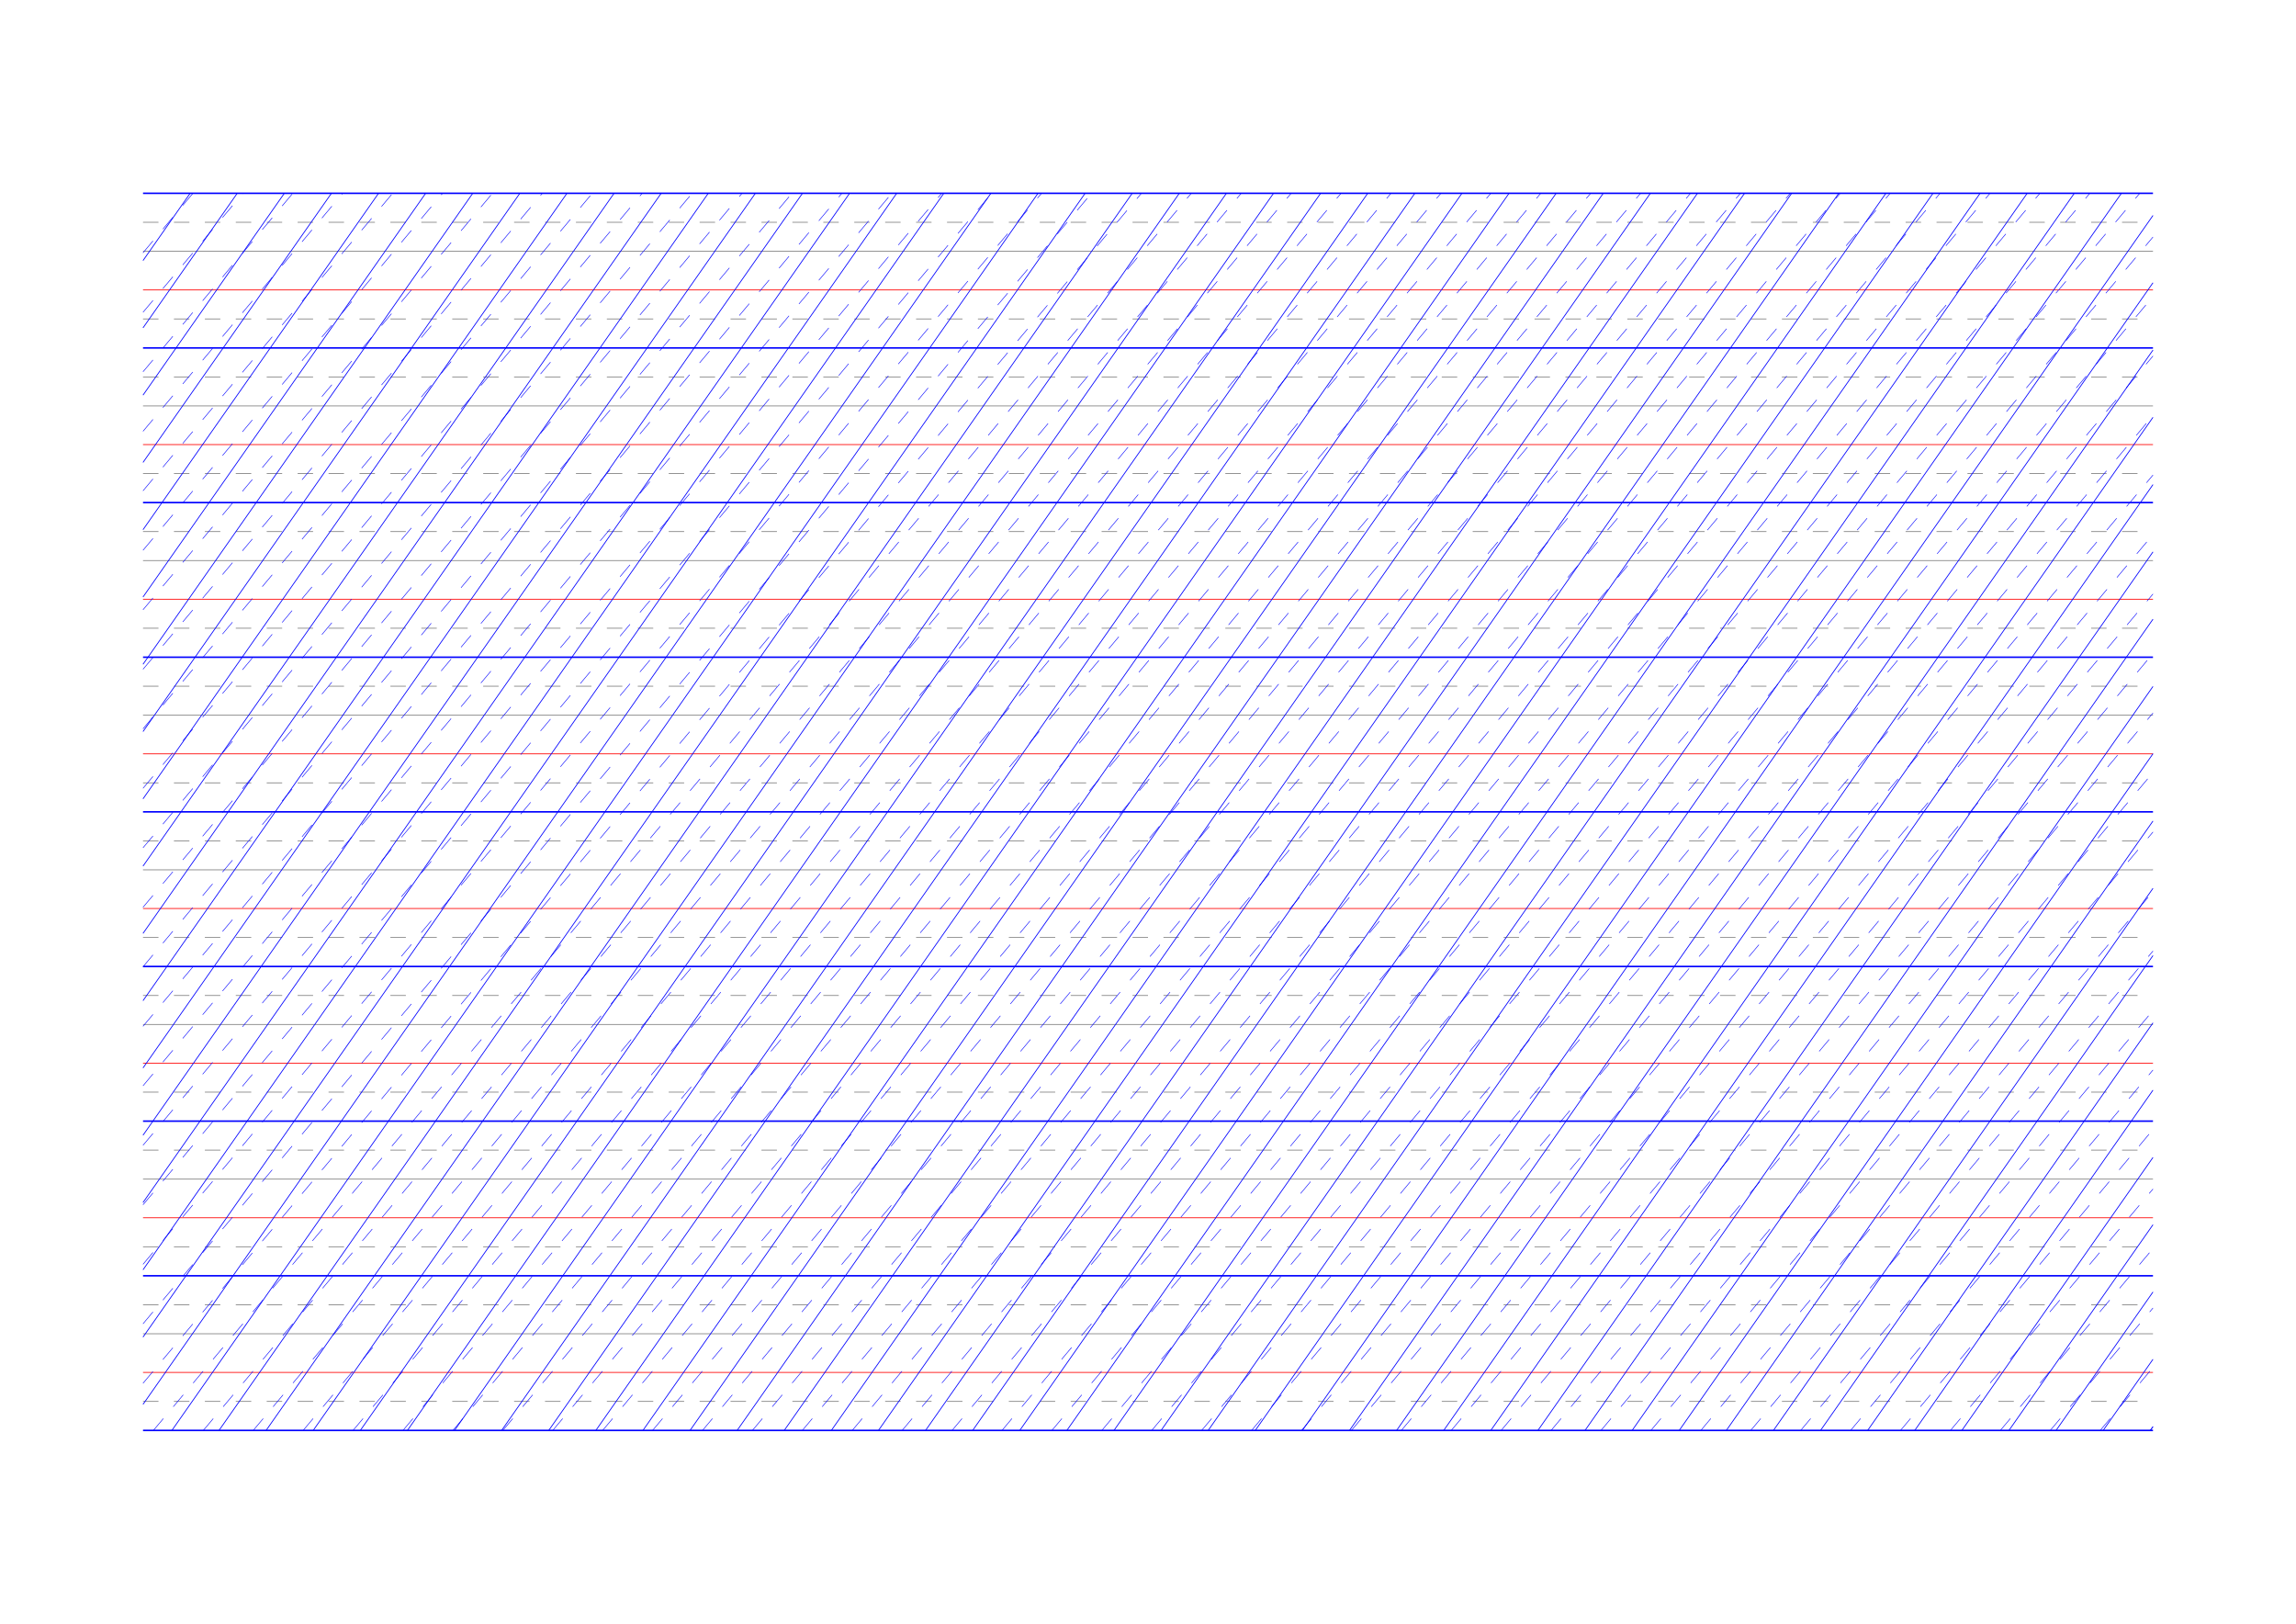
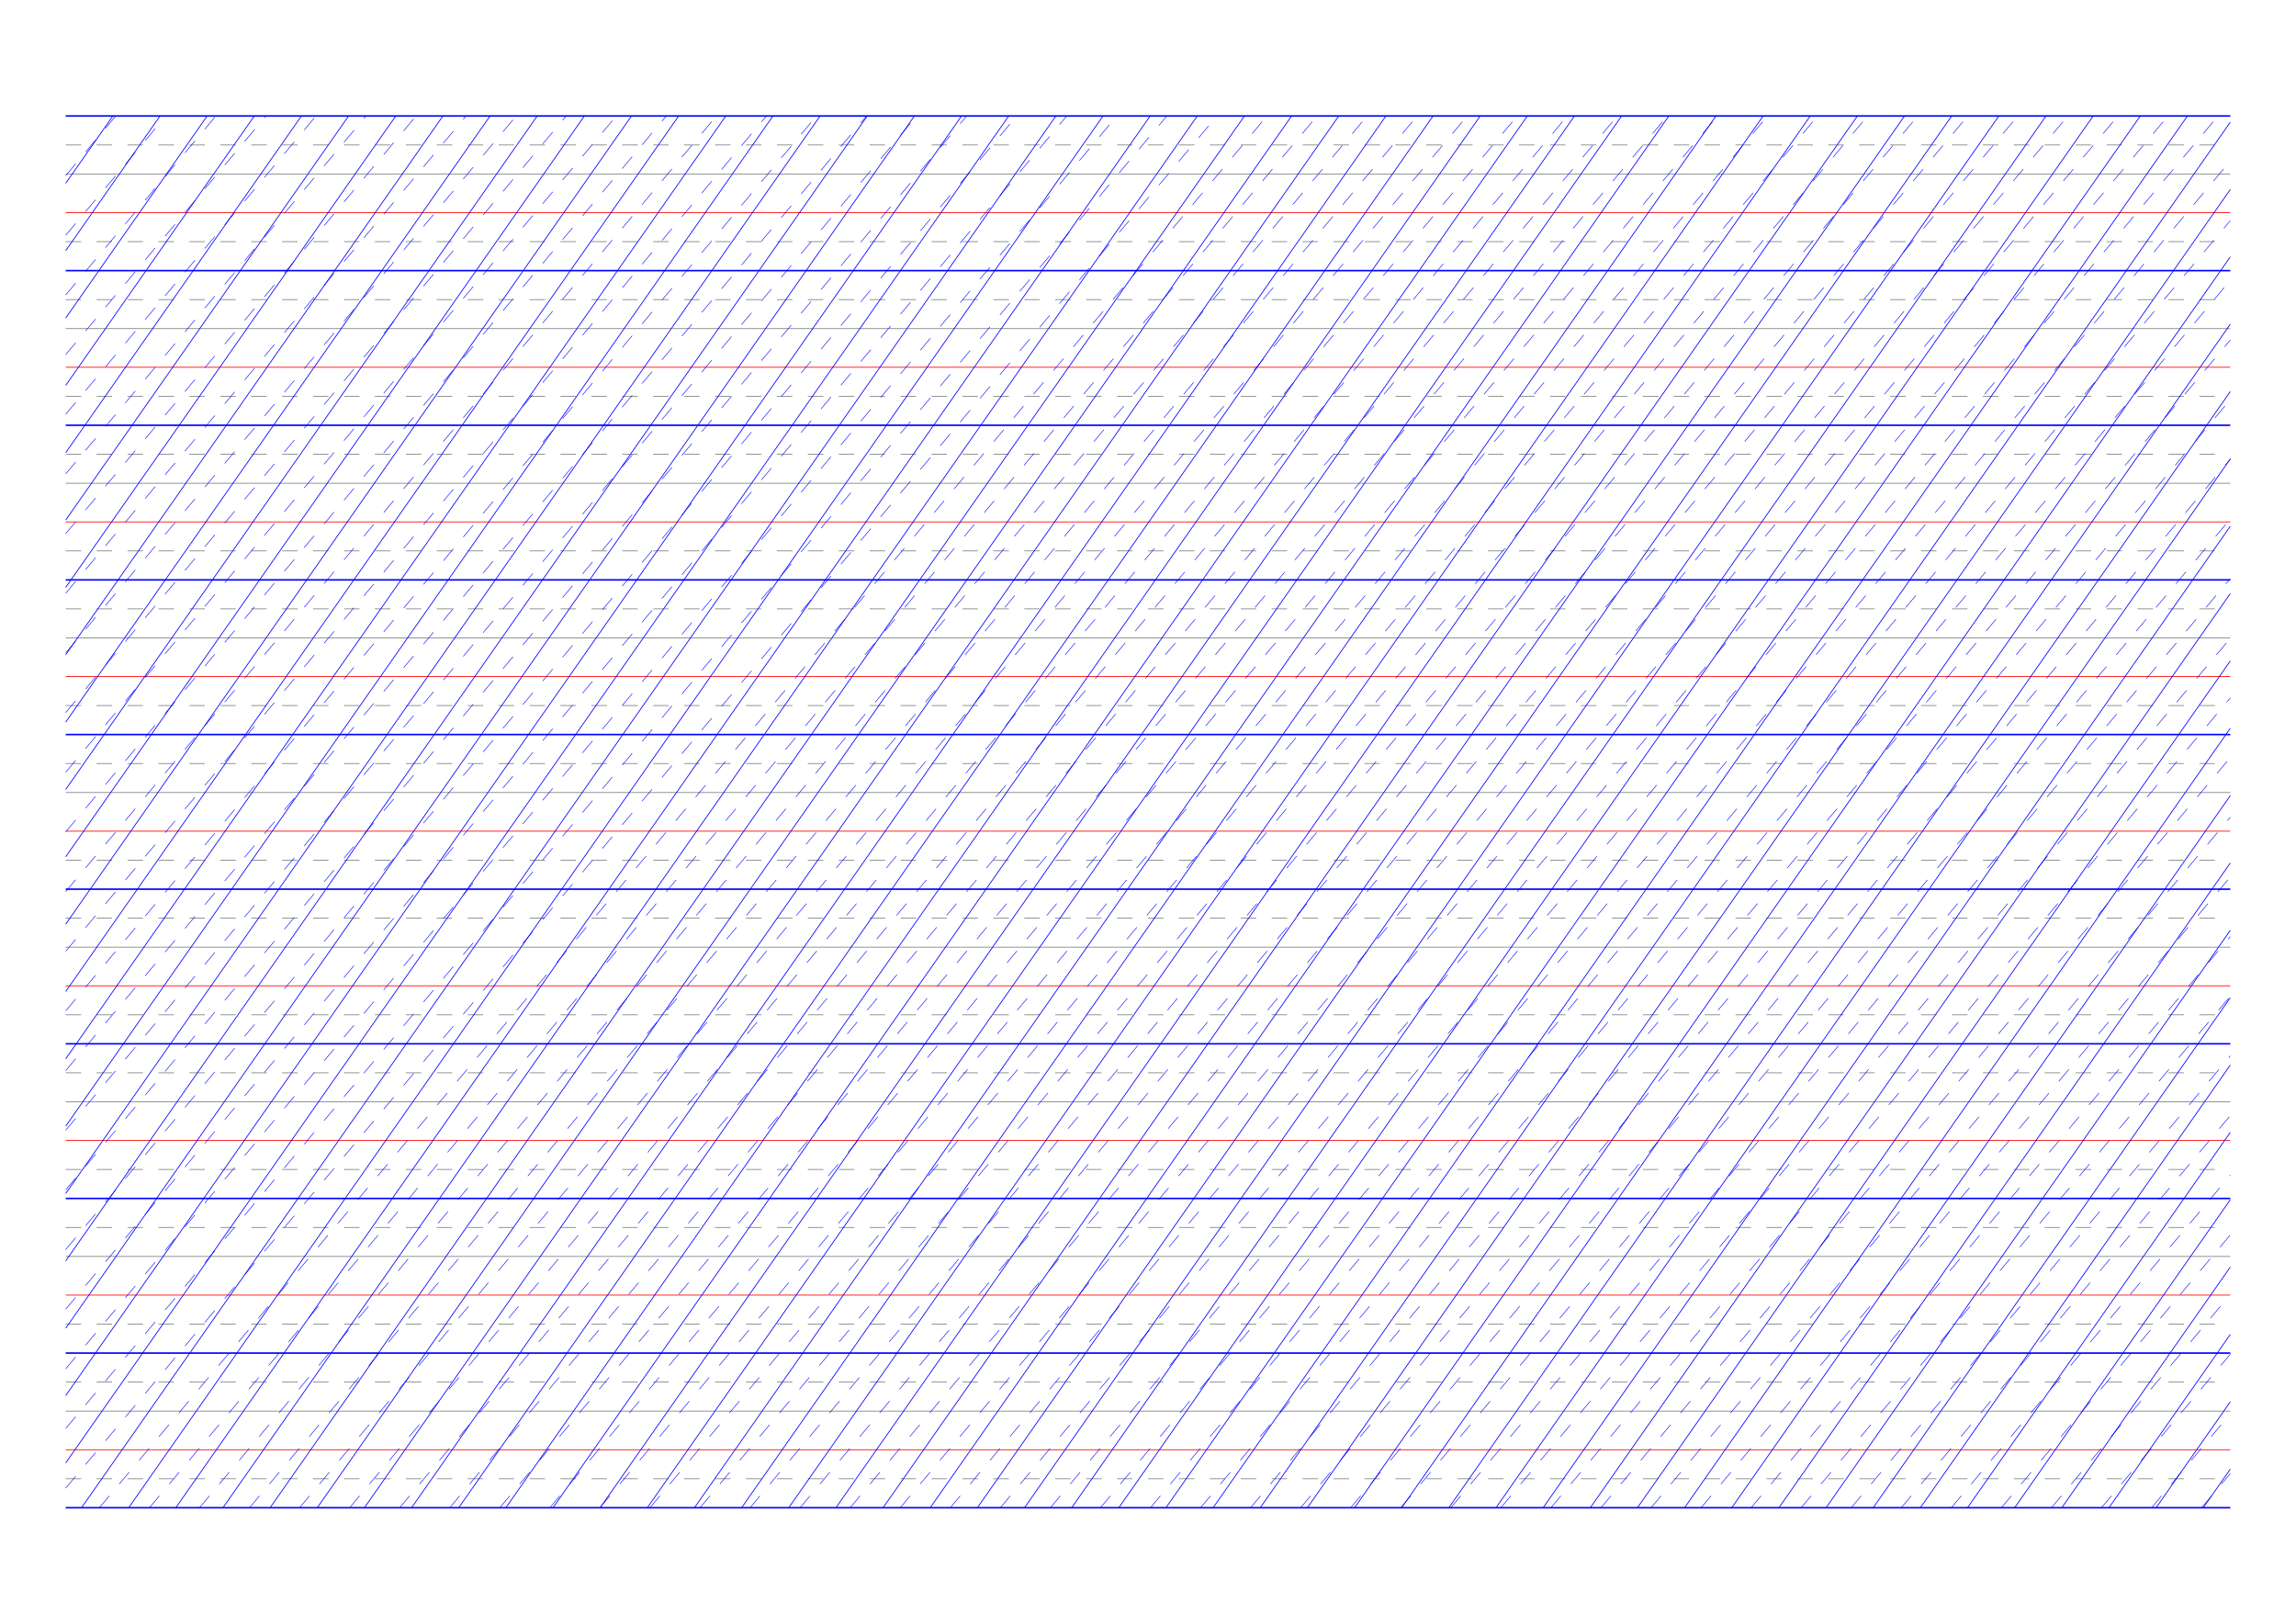
<svg xmlns="http://www.w3.org/2000/svg" width="297.0mm" height="210.0mm" viewBox="0 0 297.0 210.0">
  <g id="sheet">
-     <line x1="18.5" y1="25.0" x2="278.5" y2="25.0" stroke="blue" stroke-width="0.2" tags="ascender2" />
-     <line x1="18.5" y1="28.75" x2="278.5" y2="28.75" stroke="grey" stroke-width="0.1" stroke-dasharray="2, 2" tags="ascender1" />
-     <line x1="18.5" y1="32.5" x2="278.5" y2="32.5" stroke="grey" stroke-width="0.1" tags="waist" />
-     <line x1="18.5" y1="37.5" x2="278.5" y2="37.5" stroke="red" stroke-width="0.1" tags="base" />
-     <line x1="18.5" y1="41.25" x2="278.5" y2="41.25" stroke="grey" stroke-width="0.1" stroke-dasharray="2, 2" tags="descender1" />
-     <line x1="18.5" y1="45.0" x2="278.5" y2="45.0" stroke="blue" stroke-width="0.2" tags="descender2" />
-     <line x1="18.5" y1="48.75" x2="278.5" y2="48.75" stroke="grey" stroke-width="0.1" stroke-dasharray="2, 2" tags="ascender1" />
-     <line x1="18.5" y1="52.5" x2="278.5" y2="52.5" stroke="grey" stroke-width="0.1" tags="waist" />
-     <line x1="18.5" y1="57.5" x2="278.5" y2="57.5" stroke="red" stroke-width="0.1" tags="base" />
-     <line x1="18.5" y1="61.25" x2="278.5" y2="61.25" stroke="grey" stroke-width="0.1" stroke-dasharray="2, 2" tags="descender1" />
-     <line x1="18.5" y1="65.0" x2="278.5" y2="65.0" stroke="blue" stroke-width="0.2" tags="descender2" />
-     <line x1="18.5" y1="68.75" x2="278.5" y2="68.75" stroke="grey" stroke-width="0.1" stroke-dasharray="2, 2" tags="ascender1" />
-     <line x1="18.5" y1="72.5" x2="278.5" y2="72.5" stroke="grey" stroke-width="0.1" tags="waist" />
-     <line x1="18.5" y1="77.5" x2="278.5" y2="77.5" stroke="red" stroke-width="0.1" tags="base" />
-     <line x1="18.5" y1="81.25" x2="278.5" y2="81.25" stroke="grey" stroke-width="0.1" stroke-dasharray="2, 2" tags="descender1" />
-     <line x1="18.5" y1="85.0" x2="278.5" y2="85.0" stroke="blue" stroke-width="0.2" tags="descender2" />
-     <line x1="18.5" y1="88.75" x2="278.5" y2="88.75" stroke="grey" stroke-width="0.1" stroke-dasharray="2, 2" tags="ascender1" />
-     <line x1="18.5" y1="92.5" x2="278.5" y2="92.5" stroke="grey" stroke-width="0.1" tags="waist" />
-     <line x1="18.5" y1="97.5" x2="278.5" y2="97.5" stroke="red" stroke-width="0.1" tags="base" />
-     <line x1="18.5" y1="101.25" x2="278.5" y2="101.25" stroke="grey" stroke-width="0.1" stroke-dasharray="2, 2" tags="descender1" />
-     <line x1="18.5" y1="105.0" x2="278.5" y2="105.0" stroke="blue" stroke-width="0.2" tags="descender2" />
-     <line x1="18.5" y1="108.75" x2="278.5" y2="108.75" stroke="grey" stroke-width="0.1" stroke-dasharray="2, 2" tags="ascender1" />
-     <line x1="18.5" y1="112.5" x2="278.5" y2="112.5" stroke="grey" stroke-width="0.1" tags="waist" />
-     <line x1="18.5" y1="117.5" x2="278.5" y2="117.5" stroke="red" stroke-width="0.1" tags="base" />
-     <line x1="18.5" y1="121.25" x2="278.5" y2="121.25" stroke="grey" stroke-width="0.1" stroke-dasharray="2, 2" tags="descender1" />
-     <line x1="18.5" y1="125.0" x2="278.5" y2="125.0" stroke="blue" stroke-width="0.2" tags="descender2" />
-     <line x1="18.5" y1="128.75" x2="278.5" y2="128.75" stroke="grey" stroke-width="0.1" stroke-dasharray="2, 2" tags="ascender1" />
-     <line x1="18.5" y1="132.5" x2="278.5" y2="132.5" stroke="grey" stroke-width="0.1" tags="waist" />
-     <line x1="18.5" y1="137.5" x2="278.5" y2="137.5" stroke="red" stroke-width="0.1" tags="base" />
-     <line x1="18.5" y1="141.25" x2="278.5" y2="141.25" stroke="grey" stroke-width="0.1" stroke-dasharray="2, 2" tags="descender1" />
-     <line x1="18.5" y1="145.0" x2="278.5" y2="145.0" stroke="blue" stroke-width="0.2" tags="descender2" />
-     <line x1="18.5" y1="148.75" x2="278.5" y2="148.75" stroke="grey" stroke-width="0.1" stroke-dasharray="2, 2" tags="ascender1" />
-     <line x1="18.5" y1="152.5" x2="278.5" y2="152.5" stroke="grey" stroke-width="0.1" tags="waist" />
-     <line x1="18.5" y1="157.5" x2="278.5" y2="157.5" stroke="red" stroke-width="0.1" tags="base" />
-     <line x1="18.5" y1="161.25" x2="278.5" y2="161.25" stroke="grey" stroke-width="0.1" stroke-dasharray="2, 2" tags="descender1" />
-     <line x1="18.5" y1="165.0" x2="278.5" y2="165.0" stroke="blue" stroke-width="0.2" tags="descender2" />
-     <line x1="18.5" y1="168.75" x2="278.5" y2="168.75" stroke="grey" stroke-width="0.1" stroke-dasharray="2, 2" tags="ascender1" />
-     <line x1="18.5" y1="172.5" x2="278.5" y2="172.5" stroke="grey" stroke-width="0.1" tags="waist" />
-     <line x1="18.5" y1="177.5" x2="278.5" y2="177.5" stroke="red" stroke-width="0.1" tags="base" />
-     <line x1="18.5" y1="181.25" x2="278.5" y2="181.25" stroke="grey" stroke-width="0.1" stroke-dasharray="2, 2" tags="descender1" />
-     <line x1="18.5" y1="185.0" x2="278.5" y2="185.0" stroke="blue" stroke-width="0.2" tags="descender2" />
-     <line x1="18.5" y1="25.0" x2="18.5" y2="25.0" stroke="blue" stroke-width="0.1" tags="slant" />
-     <line x1="18.5" y1="33.702" x2="24.593" y2="25.0" stroke="blue" stroke-width="0.1" tags="slant" />
-     <line x1="18.5" y1="42.404" x2="30.686" y2="25.0" stroke="blue" stroke-width="0.1" tags="slant" />
-     <line x1="18.5" y1="51.106" x2="36.78" y2="25.0" stroke="blue" stroke-width="0.1" tags="slant" />
-     <line x1="18.5" y1="59.808" x2="42.873" y2="25.0" stroke="blue" stroke-width="0.1" tags="slant" />
-     <line x1="18.5" y1="68.51" x2="48.966" y2="25.0" stroke="blue" stroke-width="0.1" tags="slant" />
-     <line x1="18.5" y1="77.212" x2="55.059" y2="25.0" stroke="blue" stroke-width="0.1" tags="slant" />
-     <line x1="18.5" y1="85.914" x2="61.152" y2="25.0" stroke="blue" stroke-width="0.1" tags="slant" />
-     <line x1="18.5" y1="94.616" x2="67.245" y2="25.0" stroke="blue" stroke-width="0.1" tags="slant" />
-     <line x1="18.5" y1="103.318" x2="73.339" y2="25.0" stroke="blue" stroke-width="0.1" tags="slant" />
-     <line x1="18.5" y1="112.02" x2="79.432" y2="25.0" stroke="blue" stroke-width="0.1" tags="slant" />
-     <line x1="18.5" y1="120.722" x2="85.525" y2="25.0" stroke="blue" stroke-width="0.1" tags="slant" />
-     <line x1="18.5" y1="129.423" x2="91.618" y2="25.0" stroke="blue" stroke-width="0.1" tags="slant" />
-     <line x1="18.5" y1="138.125" x2="97.711" y2="25.0" stroke="blue" stroke-width="0.1" tags="slant" />
-     <line x1="18.5" y1="146.827" x2="103.804" y2="25.0" stroke="blue" stroke-width="0.1" tags="slant" />
-     <line x1="18.5" y1="155.529" x2="109.898" y2="25.0" stroke="blue" stroke-width="0.1" tags="slant" />
-     <line x1="18.5" y1="164.231" x2="115.991" y2="25.0" stroke="blue" stroke-width="0.1" tags="slant" />
-     <line x1="18.5" y1="172.933" x2="122.084" y2="25.0" stroke="blue" stroke-width="0.1" tags="slant" />
-     <line x1="18.5" y1="181.635" x2="128.177" y2="25.0" stroke="blue" stroke-width="0.1" tags="slant" />
-     <line x1="22.237" y1="185.0" x2="134.27" y2="25.0" stroke="blue" stroke-width="0.1" tags="slant" />
-     <line x1="28.33" y1="185.0" x2="140.364" y2="25.0" stroke="blue" stroke-width="0.1" tags="slant" />
-     <line x1="34.423" y1="185.0" x2="146.457" y2="25.0" stroke="blue" stroke-width="0.1" tags="slant" />
-     <line x1="40.517" y1="185.0" x2="152.55" y2="25.0" stroke="blue" stroke-width="0.1" tags="slant" />
-     <line x1="46.61" y1="185.0" x2="158.643" y2="25.0" stroke="blue" stroke-width="0.1" tags="slant" />
-     <line x1="52.703" y1="185.0" x2="164.736" y2="25.0" stroke="blue" stroke-width="0.1" tags="slant" />
-     <line x1="58.796" y1="185.0" x2="170.829" y2="25.0" stroke="blue" stroke-width="0.1" tags="slant" />
-     <line x1="64.889" y1="185.0" x2="176.923" y2="25.0" stroke="blue" stroke-width="0.1" tags="slant" />
-     <line x1="70.983" y1="185.0" x2="183.016" y2="25.0" stroke="blue" stroke-width="0.1" tags="slant" />
-     <line x1="77.076" y1="185.0" x2="189.109" y2="25.0" stroke="blue" stroke-width="0.1" tags="slant" />
-     <line x1="83.169" y1="185.0" x2="195.202" y2="25.0" stroke="blue" stroke-width="0.1" tags="slant" />
-     <line x1="89.262" y1="185.0" x2="201.295" y2="25.0" stroke="blue" stroke-width="0.1" tags="slant" />
-     <line x1="95.355" y1="185.0" x2="207.388" y2="25.0" stroke="blue" stroke-width="0.1" tags="slant" />
-     <line x1="101.448" y1="185.0" x2="213.482" y2="25.0" stroke="blue" stroke-width="0.1" tags="slant" />
-     <line x1="107.542" y1="185.0" x2="219.575" y2="25.0" stroke="blue" stroke-width="0.1" tags="slant" />
-     <line x1="113.635" y1="185.0" x2="225.668" y2="25.0" stroke="blue" stroke-width="0.1" tags="slant" />
-     <line x1="119.728" y1="185.0" x2="231.761" y2="25.0" stroke="blue" stroke-width="0.1" tags="slant" />
-     <line x1="125.821" y1="185.0" x2="237.854" y2="25.0" stroke="blue" stroke-width="0.1" tags="slant" />
-     <line x1="131.914" y1="185.0" x2="243.948" y2="25.0" stroke="blue" stroke-width="0.1" tags="slant" />
-     <line x1="138.007" y1="185.0" x2="250.041" y2="25.0" stroke="blue" stroke-width="0.1" tags="slant" />
-     <line x1="144.101" y1="185.0" x2="256.134" y2="25.0" stroke="blue" stroke-width="0.1" tags="slant" />
-     <line x1="150.194" y1="185.0" x2="262.227" y2="25.0" stroke="blue" stroke-width="0.1" tags="slant" />
-     <line x1="156.287" y1="185.0" x2="268.32" y2="25.0" stroke="blue" stroke-width="0.1" tags="slant" />
-     <line x1="162.38" y1="185.0" x2="274.413" y2="25.0" stroke="blue" stroke-width="0.1" tags="slant" />
-     <line x1="168.473" y1="185.0" x2="278.5" y2="27.866" stroke="blue" stroke-width="0.1" tags="slant" />
-     <line x1="174.567" y1="185.0" x2="278.5" y2="36.568" stroke="blue" stroke-width="0.1" tags="slant" />
-     <line x1="180.66" y1="185.0" x2="278.5" y2="45.27" stroke="blue" stroke-width="0.1" tags="slant" />
-     <line x1="186.753" y1="185.0" x2="278.5" y2="53.972" stroke="blue" stroke-width="0.1" tags="slant" />
-     <line x1="192.846" y1="185.0" x2="278.5" y2="62.674" stroke="blue" stroke-width="0.1" tags="slant" />
-     <line x1="198.939" y1="185.0" x2="278.5" y2="71.375" stroke="blue" stroke-width="0.1" tags="slant" />
-     <line x1="205.032" y1="185.0" x2="278.5" y2="80.077" stroke="blue" stroke-width="0.1" tags="slant" />
-     <line x1="211.126" y1="185.0" x2="278.5" y2="88.779" stroke="blue" stroke-width="0.1" tags="slant" />
-     <line x1="217.219" y1="185.0" x2="278.5" y2="97.481" stroke="blue" stroke-width="0.1" tags="slant" />
-     <line x1="223.312" y1="185.0" x2="278.5" y2="106.183" stroke="blue" stroke-width="0.1" tags="slant" />
-     <line x1="229.405" y1="185.0" x2="278.5" y2="114.885" stroke="blue" stroke-width="0.1" tags="slant" />
-     <line x1="235.498" y1="185.0" x2="278.5" y2="123.587" stroke="blue" stroke-width="0.1" tags="slant" />
-     <line x1="241.591" y1="185.0" x2="278.5" y2="132.289" stroke="blue" stroke-width="0.1" tags="slant" />
-     <line x1="247.685" y1="185.0" x2="278.5" y2="140.991" stroke="blue" stroke-width="0.1" tags="slant" />
-     <line x1="253.778" y1="185.0" x2="278.5" y2="149.693" stroke="blue" stroke-width="0.1" tags="slant" />
-     <line x1="259.871" y1="185.0" x2="278.5" y2="158.395" stroke="blue" stroke-width="0.1" tags="slant" />
-     <line x1="265.964" y1="185.0" x2="278.5" y2="167.097" stroke="blue" stroke-width="0.1" tags="slant" />
-     <line x1="272.057" y1="185.0" x2="278.5" y2="175.799" stroke="blue" stroke-width="0.1" tags="slant" />
-     <line x1="278.151" y1="185.0" x2="278.5" y2="184.501" stroke="blue" stroke-width="0.1" tags="slant" />
-     <line x1="18.5" y1="32.695" x2="24.957" y2="25.0" stroke="blue" stroke-width="0.07" stroke-dasharray="2, 2" tags="connective" />
-     <line x1="18.5" y1="40.391" x2="31.414" y2="25.0" stroke="blue" stroke-width="0.07" stroke-dasharray="2, 2" tags="connective" />
-     <line x1="18.5" y1="48.086" x2="37.871" y2="25.0" stroke="blue" stroke-width="0.07" stroke-dasharray="2, 2" tags="connective" />
-     <line x1="18.5" y1="55.781" x2="44.329" y2="25.0" stroke="blue" stroke-width="0.07" stroke-dasharray="2, 2" tags="connective" />
-     <line x1="18.5" y1="63.477" x2="50.786" y2="25.0" stroke="blue" stroke-width="0.07" stroke-dasharray="2, 2" tags="connective" />
-     <line x1="18.5" y1="71.172" x2="57.243" y2="25.0" stroke="blue" stroke-width="0.07" stroke-dasharray="2, 2" tags="connective" />
-     <line x1="18.5" y1="78.867" x2="63.7" y2="25.0" stroke="blue" stroke-width="0.07" stroke-dasharray="2, 2" tags="connective" />
-     <line x1="18.5" y1="86.563" x2="70.157" y2="25.0" stroke="blue" stroke-width="0.07" stroke-dasharray="2, 2" tags="connective" />
-     <line x1="18.5" y1="94.258" x2="76.614" y2="25.0" stroke="blue" stroke-width="0.07" stroke-dasharray="2, 2" tags="connective" />
-     <line x1="18.5" y1="101.953" x2="83.071" y2="25.0" stroke="blue" stroke-width="0.07" stroke-dasharray="2, 2" tags="connective" />
-     <line x1="18.5" y1="109.649" x2="89.529" y2="25.0" stroke="blue" stroke-width="0.07" stroke-dasharray="2, 2" tags="connective" />
-     <line x1="18.5" y1="117.344" x2="95.986" y2="25.0" stroke="blue" stroke-width="0.07" stroke-dasharray="2, 2" tags="connective" />
-     <line x1="18.5" y1="125.039" x2="102.443" y2="25.0" stroke="blue" stroke-width="0.07" stroke-dasharray="2, 2" tags="connective" />
-     <line x1="18.5" y1="132.734" x2="108.9" y2="25.0" stroke="blue" stroke-width="0.07" stroke-dasharray="2, 2" tags="connective" />
-     <line x1="18.5" y1="140.43" x2="115.357" y2="25.0" stroke="blue" stroke-width="0.07" stroke-dasharray="2, 2" tags="connective" />
-     <line x1="18.5" y1="148.125" x2="121.814" y2="25.0" stroke="blue" stroke-width="0.07" stroke-dasharray="2, 2" tags="connective" />
-     <line x1="18.5" y1="155.82" x2="128.271" y2="25.0" stroke="blue" stroke-width="0.07" stroke-dasharray="2, 2" tags="connective" />
-     <line x1="18.5" y1="163.516" x2="134.729" y2="25.0" stroke="blue" stroke-width="0.07" stroke-dasharray="2, 2" tags="connective" />
-     <line x1="18.5" y1="171.211" x2="141.186" y2="25.0" stroke="blue" stroke-width="0.07" stroke-dasharray="2, 2" tags="connective" />
-     <line x1="18.5" y1="178.906" x2="147.643" y2="25.0" stroke="blue" stroke-width="0.07" stroke-dasharray="2, 2" tags="connective" />
-     <line x1="19.844" y1="185.0" x2="154.1" y2="25.0" stroke="blue" stroke-width="0.07" stroke-dasharray="2, 2" tags="connective" />
-     <line x1="26.301" y1="185.0" x2="160.557" y2="25.0" stroke="blue" stroke-width="0.07" stroke-dasharray="2, 2" tags="connective" />
-     <line x1="32.758" y1="185.0" x2="167.014" y2="25.0" stroke="blue" stroke-width="0.07" stroke-dasharray="2, 2" tags="connective" />
-     <line x1="39.215" y1="185.0" x2="173.471" y2="25.0" stroke="blue" stroke-width="0.07" stroke-dasharray="2, 2" tags="connective" />
-     <line x1="45.673" y1="185.0" x2="179.929" y2="25.0" stroke="blue" stroke-width="0.07" stroke-dasharray="2, 2" tags="connective" />
-     <line x1="52.13" y1="185.0" x2="186.386" y2="25.0" stroke="blue" stroke-width="0.07" stroke-dasharray="2, 2" tags="connective" />
-     <line x1="58.587" y1="185.0" x2="192.843" y2="25.0" stroke="blue" stroke-width="0.07" stroke-dasharray="2, 2" tags="connective" />
-     <line x1="65.044" y1="185.0" x2="199.3" y2="25.0" stroke="blue" stroke-width="0.07" stroke-dasharray="2, 2" tags="connective" />
-     <line x1="71.501" y1="185.0" x2="205.757" y2="25.0" stroke="blue" stroke-width="0.07" stroke-dasharray="2, 2" tags="connective" />
-     <line x1="77.958" y1="185.0" x2="212.214" y2="25.0" stroke="blue" stroke-width="0.07" stroke-dasharray="2, 2" tags="connective" />
-     <line x1="84.415" y1="185.0" x2="218.671" y2="25.0" stroke="blue" stroke-width="0.07" stroke-dasharray="2, 2" tags="connective" />
-     <line x1="90.873" y1="185.0" x2="225.129" y2="25.0" stroke="blue" stroke-width="0.07" stroke-dasharray="2, 2" tags="connective" />
-     <line x1="97.33" y1="185.0" x2="231.586" y2="25.0" stroke="blue" stroke-width="0.07" stroke-dasharray="2, 2" tags="connective" />
-     <line x1="103.787" y1="185.0" x2="238.043" y2="25.0" stroke="blue" stroke-width="0.07" stroke-dasharray="2, 2" tags="connective" />
-     <line x1="110.244" y1="185.0" x2="244.5" y2="25.0" stroke="blue" stroke-width="0.07" stroke-dasharray="2, 2" tags="connective" />
-     <line x1="116.701" y1="185.0" x2="250.957" y2="25.0" stroke="blue" stroke-width="0.07" stroke-dasharray="2, 2" tags="connective" />
-     <line x1="123.158" y1="185.0" x2="257.414" y2="25.0" stroke="blue" stroke-width="0.07" stroke-dasharray="2, 2" tags="connective" />
-     <line x1="129.615" y1="185.0" x2="263.871" y2="25.0" stroke="blue" stroke-width="0.07" stroke-dasharray="2, 2" tags="connective" />
-     <line x1="136.073" y1="185.0" x2="270.329" y2="25.0" stroke="blue" stroke-width="0.07" stroke-dasharray="2, 2" tags="connective" />
-     <line x1="142.53" y1="185.0" x2="276.786" y2="25.0" stroke="blue" stroke-width="0.07" stroke-dasharray="2, 2" tags="connective" />
-     <line x1="148.987" y1="185.0" x2="278.5" y2="30.652" stroke="blue" stroke-width="0.07" stroke-dasharray="2, 2" tags="connective" />
-     <line x1="155.444" y1="185.0" x2="278.5" y2="38.348" stroke="blue" stroke-width="0.07" stroke-dasharray="2, 2" tags="connective" />
-     <line x1="161.901" y1="185.0" x2="278.5" y2="46.043" stroke="blue" stroke-width="0.07" stroke-dasharray="2, 2" tags="connective" />
-     <line x1="168.358" y1="185.0" x2="278.5" y2="53.738" stroke="blue" stroke-width="0.07" stroke-dasharray="2, 2" tags="connective" />
-     <line x1="174.815" y1="185.0" x2="278.5" y2="61.434" stroke="blue" stroke-width="0.07" stroke-dasharray="2, 2" tags="connective" />
-     <line x1="181.273" y1="185.0" x2="278.5" y2="69.129" stroke="blue" stroke-width="0.07" stroke-dasharray="2, 2" tags="connective" />
-     <line x1="187.73" y1="185.0" x2="278.5" y2="76.824" stroke="blue" stroke-width="0.07" stroke-dasharray="2, 2" tags="connective" />
-     <line x1="194.187" y1="185.0" x2="278.5" y2="84.519" stroke="blue" stroke-width="0.07" stroke-dasharray="2, 2" tags="connective" />
-     <line x1="200.644" y1="185.0" x2="278.5" y2="92.215" stroke="blue" stroke-width="0.07" stroke-dasharray="2, 2" tags="connective" />
-     <line x1="207.101" y1="185.0" x2="278.5" y2="99.91" stroke="blue" stroke-width="0.07" stroke-dasharray="2, 2" tags="connective" />
-     <line x1="213.558" y1="185.0" x2="278.5" y2="107.605" stroke="blue" stroke-width="0.07" stroke-dasharray="2, 2" tags="connective" />
-     <line x1="220.015" y1="185.0" x2="278.5" y2="115.301" stroke="blue" stroke-width="0.07" stroke-dasharray="2, 2" tags="connective" />
-     <line x1="226.473" y1="185.0" x2="278.5" y2="122.996" stroke="blue" stroke-width="0.07" stroke-dasharray="2, 2" tags="connective" />
-     <line x1="232.93" y1="185.0" x2="278.5" y2="130.691" stroke="blue" stroke-width="0.07" stroke-dasharray="2, 2" tags="connective" />
-     <line x1="239.387" y1="185.0" x2="278.5" y2="138.387" stroke="blue" stroke-width="0.07" stroke-dasharray="2, 2" tags="connective" />
-     <line x1="245.844" y1="185.0" x2="278.5" y2="146.082" stroke="blue" stroke-width="0.07" stroke-dasharray="2, 2" tags="connective" />
-     <line x1="252.301" y1="185.0" x2="278.5" y2="153.777" stroke="blue" stroke-width="0.07" stroke-dasharray="2, 2" tags="connective" />
-     <line x1="258.758" y1="185.0" x2="278.5" y2="161.473" stroke="blue" stroke-width="0.07" stroke-dasharray="2, 2" tags="connective" />
-     <line x1="265.215" y1="185.0" x2="278.5" y2="169.168" stroke="blue" stroke-width="0.07" stroke-dasharray="2, 2" tags="connective" />
-     <line x1="271.673" y1="185.0" x2="278.5" y2="176.863" stroke="blue" stroke-width="0.07" stroke-dasharray="2, 2" tags="connective" />
-     <line x1="278.13" y1="185.0" x2="278.5" y2="184.559" stroke="blue" stroke-width="0.07" stroke-dasharray="2, 2" tags="connective" />
+     <line x1="8.5" y1="15.0" x2="288.5" y2="15.0" stroke="blue" stroke-width="0.2" tags="ascender2" />
+     <line x1="8.5" y1="18.75" x2="288.5" y2="18.75" stroke="grey" stroke-width="0.1" stroke-dasharray="2, 2" tags="ascender1" />
+     <line x1="8.5" y1="22.5" x2="288.5" y2="22.5" stroke="grey" stroke-width="0.1" tags="waist" />
+     <line x1="8.5" y1="27.5" x2="288.5" y2="27.5" stroke="red" stroke-width="0.1" tags="base" />
+     <line x1="8.5" y1="31.25" x2="288.5" y2="31.25" stroke="grey" stroke-width="0.1" stroke-dasharray="2, 2" tags="descender1" />
+     <line x1="8.5" y1="35.0" x2="288.5" y2="35.0" stroke="blue" stroke-width="0.2" tags="descender2" />
+     <line x1="8.5" y1="38.75" x2="288.5" y2="38.75" stroke="grey" stroke-width="0.1" stroke-dasharray="2, 2" tags="ascender1" />
+     <line x1="8.5" y1="42.5" x2="288.5" y2="42.5" stroke="grey" stroke-width="0.1" tags="waist" />
+     <line x1="8.5" y1="47.5" x2="288.5" y2="47.5" stroke="red" stroke-width="0.1" tags="base" />
+     <line x1="8.5" y1="51.25" x2="288.5" y2="51.25" stroke="grey" stroke-width="0.1" stroke-dasharray="2, 2" tags="descender1" />
+     <line x1="8.5" y1="55.0" x2="288.5" y2="55.0" stroke="blue" stroke-width="0.2" tags="descender2" />
+     <line x1="8.5" y1="58.75" x2="288.5" y2="58.75" stroke="grey" stroke-width="0.1" stroke-dasharray="2, 2" tags="ascender1" />
+     <line x1="8.5" y1="62.5" x2="288.5" y2="62.5" stroke="grey" stroke-width="0.1" tags="waist" />
+     <line x1="8.5" y1="67.5" x2="288.5" y2="67.5" stroke="red" stroke-width="0.1" tags="base" />
+     <line x1="8.5" y1="71.25" x2="288.5" y2="71.25" stroke="grey" stroke-width="0.1" stroke-dasharray="2, 2" tags="descender1" />
+     <line x1="8.5" y1="75.0" x2="288.5" y2="75.0" stroke="blue" stroke-width="0.2" tags="descender2" />
+     <line x1="8.5" y1="78.75" x2="288.5" y2="78.75" stroke="grey" stroke-width="0.1" stroke-dasharray="2, 2" tags="ascender1" />
+     <line x1="8.5" y1="82.5" x2="288.5" y2="82.5" stroke="grey" stroke-width="0.1" tags="waist" />
+     <line x1="8.5" y1="87.5" x2="288.5" y2="87.5" stroke="red" stroke-width="0.1" tags="base" />
+     <line x1="8.5" y1="91.25" x2="288.5" y2="91.25" stroke="grey" stroke-width="0.1" stroke-dasharray="2, 2" tags="descender1" />
+     <line x1="8.5" y1="95.0" x2="288.5" y2="95.0" stroke="blue" stroke-width="0.2" tags="descender2" />
+     <line x1="8.5" y1="98.75" x2="288.5" y2="98.75" stroke="grey" stroke-width="0.1" stroke-dasharray="2, 2" tags="ascender1" />
+     <line x1="8.5" y1="102.5" x2="288.5" y2="102.5" stroke="grey" stroke-width="0.1" tags="waist" />
+     <line x1="8.5" y1="107.5" x2="288.5" y2="107.5" stroke="red" stroke-width="0.1" tags="base" />
+     <line x1="8.5" y1="111.25" x2="288.5" y2="111.25" stroke="grey" stroke-width="0.1" stroke-dasharray="2, 2" tags="descender1" />
+     <line x1="8.5" y1="115.0" x2="288.5" y2="115.0" stroke="blue" stroke-width="0.2" tags="descender2" />
+     <line x1="8.5" y1="118.75" x2="288.5" y2="118.75" stroke="grey" stroke-width="0.1" stroke-dasharray="2, 2" tags="ascender1" />
+     <line x1="8.5" y1="122.5" x2="288.5" y2="122.5" stroke="grey" stroke-width="0.1" tags="waist" />
+     <line x1="8.5" y1="127.5" x2="288.5" y2="127.5" stroke="red" stroke-width="0.1" tags="base" />
+     <line x1="8.5" y1="131.25" x2="288.5" y2="131.25" stroke="grey" stroke-width="0.1" stroke-dasharray="2, 2" tags="descender1" />
+     <line x1="8.5" y1="135.0" x2="288.5" y2="135.0" stroke="blue" stroke-width="0.2" tags="descender2" />
+     <line x1="8.5" y1="138.75" x2="288.5" y2="138.75" stroke="grey" stroke-width="0.1" stroke-dasharray="2, 2" tags="ascender1" />
+     <line x1="8.5" y1="142.5" x2="288.5" y2="142.5" stroke="grey" stroke-width="0.1" tags="waist" />
+     <line x1="8.5" y1="147.5" x2="288.5" y2="147.5" stroke="red" stroke-width="0.1" tags="base" />
+     <line x1="8.5" y1="151.25" x2="288.5" y2="151.25" stroke="grey" stroke-width="0.1" stroke-dasharray="2, 2" tags="descender1" />
+     <line x1="8.5" y1="155.0" x2="288.5" y2="155.0" stroke="blue" stroke-width="0.2" tags="descender2" />
+     <line x1="8.5" y1="158.75" x2="288.5" y2="158.75" stroke="grey" stroke-width="0.1" stroke-dasharray="2, 2" tags="ascender1" />
+     <line x1="8.5" y1="162.5" x2="288.5" y2="162.5" stroke="grey" stroke-width="0.1" tags="waist" />
+     <line x1="8.5" y1="167.5" x2="288.5" y2="167.5" stroke="red" stroke-width="0.1" tags="base" />
+     <line x1="8.5" y1="171.25" x2="288.5" y2="171.25" stroke="grey" stroke-width="0.1" stroke-dasharray="2, 2" tags="descender1" />
+     <line x1="8.5" y1="175.0" x2="288.5" y2="175.0" stroke="blue" stroke-width="0.2" tags="descender2" />
+     <line x1="8.5" y1="178.75" x2="288.5" y2="178.75" stroke="grey" stroke-width="0.1" stroke-dasharray="2, 2" tags="ascender1" />
+     <line x1="8.5" y1="182.5" x2="288.5" y2="182.5" stroke="grey" stroke-width="0.1" tags="waist" />
+     <line x1="8.5" y1="187.5" x2="288.5" y2="187.5" stroke="red" stroke-width="0.1" tags="base" />
+     <line x1="8.5" y1="191.25" x2="288.5" y2="191.25" stroke="grey" stroke-width="0.1" stroke-dasharray="2, 2" tags="descender1" />
+     <line x1="8.5" y1="195.0" x2="288.5" y2="195.0" stroke="blue" stroke-width="0.2" tags="descender2" />
+     <line x1="8.5" y1="15.0" x2="8.5" y2="15.0" stroke="blue" stroke-width="0.1" tags="slant" />
+     <line x1="8.5" y1="23.71" x2="14.599" y2="15.0" stroke="blue" stroke-width="0.1" tags="slant" />
+     <line x1="8.5" y1="32.421" x2="20.698" y2="15.0" stroke="blue" stroke-width="0.1" tags="slant" />
+     <line x1="8.5" y1="41.131" x2="26.797" y2="15.0" stroke="blue" stroke-width="0.1" tags="slant" />
+     <line x1="8.5" y1="49.842" x2="32.896" y2="15.0" stroke="blue" stroke-width="0.1" tags="slant" />
+     <line x1="8.5" y1="58.552" x2="38.996" y2="15.0" stroke="blue" stroke-width="0.1" tags="slant" />
+     <line x1="8.5" y1="67.263" x2="45.095" y2="15.0" stroke="blue" stroke-width="0.1" tags="slant" />
+     <line x1="8.5" y1="75.973" x2="51.194" y2="15.0" stroke="blue" stroke-width="0.1" tags="slant" />
+     <line x1="8.5" y1="84.683" x2="57.293" y2="15.0" stroke="blue" stroke-width="0.1" tags="slant" />
+     <line x1="8.5" y1="93.394" x2="63.392" y2="15.0" stroke="blue" stroke-width="0.1" tags="slant" />
+     <line x1="8.5" y1="102.104" x2="69.491" y2="15.0" stroke="blue" stroke-width="0.1" tags="slant" />
+     <line x1="8.5" y1="110.815" x2="75.59" y2="15.0" stroke="blue" stroke-width="0.1" tags="slant" />
+     <line x1="8.5" y1="119.525" x2="81.689" y2="15.0" stroke="blue" stroke-width="0.1" tags="slant" />
+     <line x1="8.5" y1="128.236" x2="87.788" y2="15.0" stroke="blue" stroke-width="0.1" tags="slant" />
+     <line x1="8.5" y1="136.946" x2="93.887" y2="15.0" stroke="blue" stroke-width="0.1" tags="slant" />
+     <line x1="8.5" y1="145.656" x2="99.987" y2="15.0" stroke="blue" stroke-width="0.1" tags="slant" />
+     <line x1="8.5" y1="154.367" x2="106.086" y2="15.0" stroke="blue" stroke-width="0.1" tags="slant" />
+     <line x1="8.5" y1="163.077" x2="112.185" y2="15.0" stroke="blue" stroke-width="0.1" tags="slant" />
+     <line x1="8.5" y1="171.788" x2="118.284" y2="15.0" stroke="blue" stroke-width="0.1" tags="slant" />
+     <line x1="8.5" y1="180.498" x2="124.383" y2="15.0" stroke="blue" stroke-width="0.1" tags="slant" />
+     <line x1="8.5" y1="189.208" x2="130.482" y2="15.0" stroke="blue" stroke-width="0.1" tags="slant" />
+     <line x1="10.544" y1="195.0" x2="136.581" y2="15.0" stroke="blue" stroke-width="0.1" tags="slant" />
+     <line x1="16.643" y1="195.0" x2="142.68" y2="15.0" stroke="blue" stroke-width="0.1" tags="slant" />
+     <line x1="22.742" y1="195.0" x2="148.779" y2="15.0" stroke="blue" stroke-width="0.1" tags="slant" />
+     <line x1="28.841" y1="195.0" x2="154.879" y2="15.0" stroke="blue" stroke-width="0.1" tags="slant" />
+     <line x1="34.94" y1="195.0" x2="160.978" y2="15.0" stroke="blue" stroke-width="0.1" tags="slant" />
+     <line x1="41.039" y1="195.0" x2="167.077" y2="15.0" stroke="blue" stroke-width="0.1" tags="slant" />
+     <line x1="47.138" y1="195.0" x2="173.176" y2="15.0" stroke="blue" stroke-width="0.1" tags="slant" />
+     <line x1="53.238" y1="195.0" x2="179.275" y2="15.0" stroke="blue" stroke-width="0.1" tags="slant" />
+     <line x1="59.337" y1="195.0" x2="185.374" y2="15.0" stroke="blue" stroke-width="0.1" tags="slant" />
+     <line x1="65.436" y1="195.0" x2="191.473" y2="15.0" stroke="blue" stroke-width="0.1" tags="slant" />
+     <line x1="71.535" y1="195.0" x2="197.572" y2="15.0" stroke="blue" stroke-width="0.1" tags="slant" />
+     <line x1="77.634" y1="195.0" x2="203.671" y2="15.0" stroke="blue" stroke-width="0.1" tags="slant" />
+     <line x1="83.733" y1="195.0" x2="209.77" y2="15.0" stroke="blue" stroke-width="0.1" tags="slant" />
+     <line x1="89.832" y1="195.0" x2="215.87" y2="15.0" stroke="blue" stroke-width="0.1" tags="slant" />
+     <line x1="95.931" y1="195.0" x2="221.969" y2="15.0" stroke="blue" stroke-width="0.1" tags="slant" />
+     <line x1="102.03" y1="195.0" x2="228.068" y2="15.0" stroke="blue" stroke-width="0.1" tags="slant" />
+     <line x1="108.13" y1="195.0" x2="234.167" y2="15.0" stroke="blue" stroke-width="0.1" tags="slant" />
+     <line x1="114.229" y1="195.0" x2="240.266" y2="15.0" stroke="blue" stroke-width="0.1" tags="slant" />
+     <line x1="120.328" y1="195.0" x2="246.365" y2="15.0" stroke="blue" stroke-width="0.1" tags="slant" />
+     <line x1="126.427" y1="195.0" x2="252.464" y2="15.0" stroke="blue" stroke-width="0.1" tags="slant" />
+     <line x1="132.526" y1="195.0" x2="258.563" y2="15.0" stroke="blue" stroke-width="0.1" tags="slant" />
+     <line x1="138.625" y1="195.0" x2="264.662" y2="15.0" stroke="blue" stroke-width="0.1" tags="slant" />
+     <line x1="144.724" y1="195.0" x2="270.762" y2="15.0" stroke="blue" stroke-width="0.1" tags="slant" />
+     <line x1="150.823" y1="195.0" x2="276.861" y2="15.0" stroke="blue" stroke-width="0.1" tags="slant" />
+     <line x1="156.922" y1="195.0" x2="282.96" y2="15.0" stroke="blue" stroke-width="0.1" tags="slant" />
+     <line x1="163.021" y1="195.0" x2="288.5" y2="15.798" stroke="blue" stroke-width="0.1" tags="slant" />
+     <line x1="169.121" y1="195.0" x2="288.5" y2="24.509" stroke="blue" stroke-width="0.1" tags="slant" />
+     <line x1="175.22" y1="195.0" x2="288.5" y2="33.219" stroke="blue" stroke-width="0.1" tags="slant" />
+     <line x1="181.319" y1="195.0" x2="288.5" y2="41.929" stroke="blue" stroke-width="0.1" tags="slant" />
+     <line x1="187.418" y1="195.0" x2="288.5" y2="50.64" stroke="blue" stroke-width="0.1" tags="slant" />
+     <line x1="193.517" y1="195.0" x2="288.5" y2="59.35" stroke="blue" stroke-width="0.1" tags="slant" />
+     <line x1="199.616" y1="195.0" x2="288.5" y2="68.061" stroke="blue" stroke-width="0.1" tags="slant" />
+     <line x1="205.715" y1="195.0" x2="288.5" y2="76.771" stroke="blue" stroke-width="0.1" tags="slant" />
+     <line x1="211.814" y1="195.0" x2="288.5" y2="85.481" stroke="blue" stroke-width="0.1" tags="slant" />
+     <line x1="217.913" y1="195.0" x2="288.5" y2="94.192" stroke="blue" stroke-width="0.1" tags="slant" />
+     <line x1="224.013" y1="195.0" x2="288.5" y2="102.902" stroke="blue" stroke-width="0.1" tags="slant" />
+     <line x1="230.112" y1="195.0" x2="288.5" y2="111.613" stroke="blue" stroke-width="0.1" tags="slant" />
+     <line x1="236.211" y1="195.0" x2="288.5" y2="120.323" stroke="blue" stroke-width="0.1" tags="slant" />
+     <line x1="242.31" y1="195.0" x2="288.5" y2="129.034" stroke="blue" stroke-width="0.1" tags="slant" />
+     <line x1="248.409" y1="195.0" x2="288.5" y2="137.744" stroke="blue" stroke-width="0.1" tags="slant" />
+     <line x1="254.508" y1="195.0" x2="288.5" y2="146.454" stroke="blue" stroke-width="0.1" tags="slant" />
+     <line x1="260.607" y1="195.0" x2="288.5" y2="155.165" stroke="blue" stroke-width="0.1" tags="slant" />
+     <line x1="266.706" y1="195.0" x2="288.5" y2="163.875" stroke="blue" stroke-width="0.1" tags="slant" />
+     <line x1="272.805" y1="195.0" x2="288.5" y2="172.586" stroke="blue" stroke-width="0.1" tags="slant" />
+     <line x1="278.904" y1="195.0" x2="288.5" y2="181.296" stroke="blue" stroke-width="0.1" tags="slant" />
+     <line x1="285.004" y1="195.0" x2="288.5" y2="190.007" stroke="blue" stroke-width="0.1" tags="slant" />
+     <line x1="8.5" y1="22.716" x2="14.975" y2="15.0" stroke="blue" stroke-width="0.07" stroke-dasharray="2, 2" tags="connective" />
+     <line x1="8.5" y1="30.432" x2="21.449" y2="15.0" stroke="blue" stroke-width="0.07" stroke-dasharray="2, 2" tags="connective" />
+     <line x1="8.5" y1="38.149" x2="27.924" y2="15.0" stroke="blue" stroke-width="0.07" stroke-dasharray="2, 2" tags="connective" />
+     <line x1="8.5" y1="45.865" x2="34.399" y2="15.0" stroke="blue" stroke-width="0.07" stroke-dasharray="2, 2" tags="connective" />
+     <line x1="8.5" y1="53.581" x2="40.873" y2="15.0" stroke="blue" stroke-width="0.07" stroke-dasharray="2, 2" tags="connective" />
+     <line x1="8.5" y1="61.297" x2="47.348" y2="15.0" stroke="blue" stroke-width="0.07" stroke-dasharray="2, 2" tags="connective" />
+     <line x1="8.5" y1="69.013" x2="53.822" y2="15.0" stroke="blue" stroke-width="0.07" stroke-dasharray="2, 2" tags="connective" />
+     <line x1="8.5" y1="76.729" x2="60.297" y2="15.0" stroke="blue" stroke-width="0.07" stroke-dasharray="2, 2" tags="connective" />
+     <line x1="8.5" y1="84.446" x2="66.772" y2="15.0" stroke="blue" stroke-width="0.07" stroke-dasharray="2, 2" tags="connective" />
+     <line x1="8.5" y1="92.162" x2="73.246" y2="15.0" stroke="blue" stroke-width="0.07" stroke-dasharray="2, 2" tags="connective" />
+     <line x1="8.5" y1="99.878" x2="79.721" y2="15.0" stroke="blue" stroke-width="0.07" stroke-dasharray="2, 2" tags="connective" />
+     <line x1="8.5" y1="107.594" x2="86.196" y2="15.0" stroke="blue" stroke-width="0.07" stroke-dasharray="2, 2" tags="connective" />
+     <line x1="8.5" y1="115.31" x2="92.67" y2="15.0" stroke="blue" stroke-width="0.07" stroke-dasharray="2, 2" tags="connective" />
+     <line x1="8.5" y1="123.026" x2="99.145" y2="15.0" stroke="blue" stroke-width="0.07" stroke-dasharray="2, 2" tags="connective" />
+     <line x1="8.5" y1="130.743" x2="105.62" y2="15.0" stroke="blue" stroke-width="0.07" stroke-dasharray="2, 2" tags="connective" />
+     <line x1="8.5" y1="138.459" x2="112.094" y2="15.0" stroke="blue" stroke-width="0.07" stroke-dasharray="2, 2" tags="connective" />
+     <line x1="8.5" y1="146.175" x2="118.569" y2="15.0" stroke="blue" stroke-width="0.07" stroke-dasharray="2, 2" tags="connective" />
+     <line x1="8.5" y1="153.891" x2="125.044" y2="15.0" stroke="blue" stroke-width="0.07" stroke-dasharray="2, 2" tags="connective" />
+     <line x1="8.5" y1="161.607" x2="131.518" y2="15.0" stroke="blue" stroke-width="0.07" stroke-dasharray="2, 2" tags="connective" />
+     <line x1="8.5" y1="169.324" x2="137.993" y2="15.0" stroke="blue" stroke-width="0.07" stroke-dasharray="2, 2" tags="connective" />
+     <line x1="8.5" y1="177.04" x2="144.467" y2="15.0" stroke="blue" stroke-width="0.07" stroke-dasharray="2, 2" tags="connective" />
+     <line x1="8.5" y1="184.756" x2="150.942" y2="15.0" stroke="blue" stroke-width="0.07" stroke-dasharray="2, 2" tags="connective" />
+     <line x1="8.5" y1="192.472" x2="157.417" y2="15.0" stroke="blue" stroke-width="0.07" stroke-dasharray="2, 2" tags="connective" />
+     <line x1="12.853" y1="195.0" x2="163.891" y2="15.0" stroke="blue" stroke-width="0.07" stroke-dasharray="2, 2" tags="connective" />
+     <line x1="19.328" y1="195.0" x2="170.366" y2="15.0" stroke="blue" stroke-width="0.07" stroke-dasharray="2, 2" tags="connective" />
+     <line x1="25.803" y1="195.0" x2="176.841" y2="15.0" stroke="blue" stroke-width="0.07" stroke-dasharray="2, 2" tags="connective" />
+     <line x1="32.277" y1="195.0" x2="183.315" y2="15.0" stroke="blue" stroke-width="0.07" stroke-dasharray="2, 2" tags="connective" />
+     <line x1="38.752" y1="195.0" x2="189.79" y2="15.0" stroke="blue" stroke-width="0.07" stroke-dasharray="2, 2" tags="connective" />
+     <line x1="45.227" y1="195.0" x2="196.265" y2="15.0" stroke="blue" stroke-width="0.07" stroke-dasharray="2, 2" tags="connective" />
+     <line x1="51.701" y1="195.0" x2="202.739" y2="15.0" stroke="blue" stroke-width="0.07" stroke-dasharray="2, 2" tags="connective" />
+     <line x1="58.176" y1="195.0" x2="209.214" y2="15.0" stroke="blue" stroke-width="0.07" stroke-dasharray="2, 2" tags="connective" />
+     <line x1="64.651" y1="195.0" x2="215.688" y2="15.0" stroke="blue" stroke-width="0.07" stroke-dasharray="2, 2" tags="connective" />
+     <line x1="71.125" y1="195.0" x2="222.163" y2="15.0" stroke="blue" stroke-width="0.07" stroke-dasharray="2, 2" tags="connective" />
+     <line x1="77.6" y1="195.0" x2="228.638" y2="15.0" stroke="blue" stroke-width="0.07" stroke-dasharray="2, 2" tags="connective" />
+     <line x1="84.074" y1="195.0" x2="235.112" y2="15.0" stroke="blue" stroke-width="0.07" stroke-dasharray="2, 2" tags="connective" />
+     <line x1="90.549" y1="195.0" x2="241.587" y2="15.0" stroke="blue" stroke-width="0.07" stroke-dasharray="2, 2" tags="connective" />
+     <line x1="97.024" y1="195.0" x2="248.062" y2="15.0" stroke="blue" stroke-width="0.07" stroke-dasharray="2, 2" tags="connective" />
+     <line x1="103.498" y1="195.0" x2="254.536" y2="15.0" stroke="blue" stroke-width="0.07" stroke-dasharray="2, 2" tags="connective" />
+     <line x1="109.973" y1="195.0" x2="261.011" y2="15.0" stroke="blue" stroke-width="0.07" stroke-dasharray="2, 2" tags="connective" />
+     <line x1="116.448" y1="195.0" x2="267.486" y2="15.0" stroke="blue" stroke-width="0.07" stroke-dasharray="2, 2" tags="connective" />
+     <line x1="122.922" y1="195.0" x2="273.96" y2="15.0" stroke="blue" stroke-width="0.07" stroke-dasharray="2, 2" tags="connective" />
+     <line x1="129.397" y1="195.0" x2="280.435" y2="15.0" stroke="blue" stroke-width="0.07" stroke-dasharray="2, 2" tags="connective" />
+     <line x1="135.872" y1="195.0" x2="286.91" y2="15.0" stroke="blue" stroke-width="0.07" stroke-dasharray="2, 2" tags="connective" />
+     <line x1="142.346" y1="195.0" x2="288.5" y2="20.821" stroke="blue" stroke-width="0.07" stroke-dasharray="2, 2" tags="connective" />
+     <line x1="148.821" y1="195.0" x2="288.5" y2="28.537" stroke="blue" stroke-width="0.07" stroke-dasharray="2, 2" tags="connective" />
+     <line x1="155.296" y1="195.0" x2="288.5" y2="36.253" stroke="blue" stroke-width="0.07" stroke-dasharray="2, 2" tags="connective" />
+     <line x1="161.77" y1="195.0" x2="288.5" y2="43.969" stroke="blue" stroke-width="0.07" stroke-dasharray="2, 2" tags="connective" />
+     <line x1="168.245" y1="195.0" x2="288.5" y2="51.685" stroke="blue" stroke-width="0.07" stroke-dasharray="2, 2" tags="connective" />
+     <line x1="174.719" y1="195.0" x2="288.5" y2="59.402" stroke="blue" stroke-width="0.07" stroke-dasharray="2, 2" tags="connective" />
+     <line x1="181.194" y1="195.0" x2="288.5" y2="67.118" stroke="blue" stroke-width="0.07" stroke-dasharray="2, 2" tags="connective" />
+     <line x1="187.669" y1="195.0" x2="288.5" y2="74.834" stroke="blue" stroke-width="0.07" stroke-dasharray="2, 2" tags="connective" />
+     <line x1="194.143" y1="195.0" x2="288.5" y2="82.55" stroke="blue" stroke-width="0.07" stroke-dasharray="2, 2" tags="connective" />
+     <line x1="200.618" y1="195.0" x2="288.5" y2="90.266" stroke="blue" stroke-width="0.07" stroke-dasharray="2, 2" tags="connective" />
+     <line x1="207.093" y1="195.0" x2="288.5" y2="97.982" stroke="blue" stroke-width="0.07" stroke-dasharray="2, 2" tags="connective" />
+     <line x1="213.567" y1="195.0" x2="288.5" y2="105.699" stroke="blue" stroke-width="0.07" stroke-dasharray="2, 2" tags="connective" />
+     <line x1="220.042" y1="195.0" x2="288.5" y2="113.415" stroke="blue" stroke-width="0.07" stroke-dasharray="2, 2" tags="connective" />
+     <line x1="226.517" y1="195.0" x2="288.5" y2="121.131" stroke="blue" stroke-width="0.07" stroke-dasharray="2, 2" tags="connective" />
+     <line x1="232.991" y1="195.0" x2="288.5" y2="128.847" stroke="blue" stroke-width="0.07" stroke-dasharray="2, 2" tags="connective" />
+     <line x1="239.466" y1="195.0" x2="288.5" y2="136.563" stroke="blue" stroke-width="0.07" stroke-dasharray="2, 2" tags="connective" />
+     <line x1="245.94" y1="195.0" x2="288.5" y2="144.28" stroke="blue" stroke-width="0.07" stroke-dasharray="2, 2" tags="connective" />
+     <line x1="252.415" y1="195.0" x2="288.5" y2="151.996" stroke="blue" stroke-width="0.07" stroke-dasharray="2, 2" tags="connective" />
+     <line x1="258.89" y1="195.0" x2="288.5" y2="159.712" stroke="blue" stroke-width="0.07" stroke-dasharray="2, 2" tags="connective" />
+     <line x1="265.364" y1="195.0" x2="288.5" y2="167.428" stroke="blue" stroke-width="0.07" stroke-dasharray="2, 2" tags="connective" />
+     <line x1="271.839" y1="195.0" x2="288.5" y2="175.144" stroke="blue" stroke-width="0.07" stroke-dasharray="2, 2" tags="connective" />
+     <line x1="278.314" y1="195.0" x2="288.5" y2="182.86" stroke="blue" stroke-width="0.07" stroke-dasharray="2, 2" tags="connective" />
+     <line x1="284.788" y1="195.0" x2="288.5" y2="190.577" stroke="blue" stroke-width="0.07" stroke-dasharray="2, 2" tags="connective" />
  </g>
</svg>
